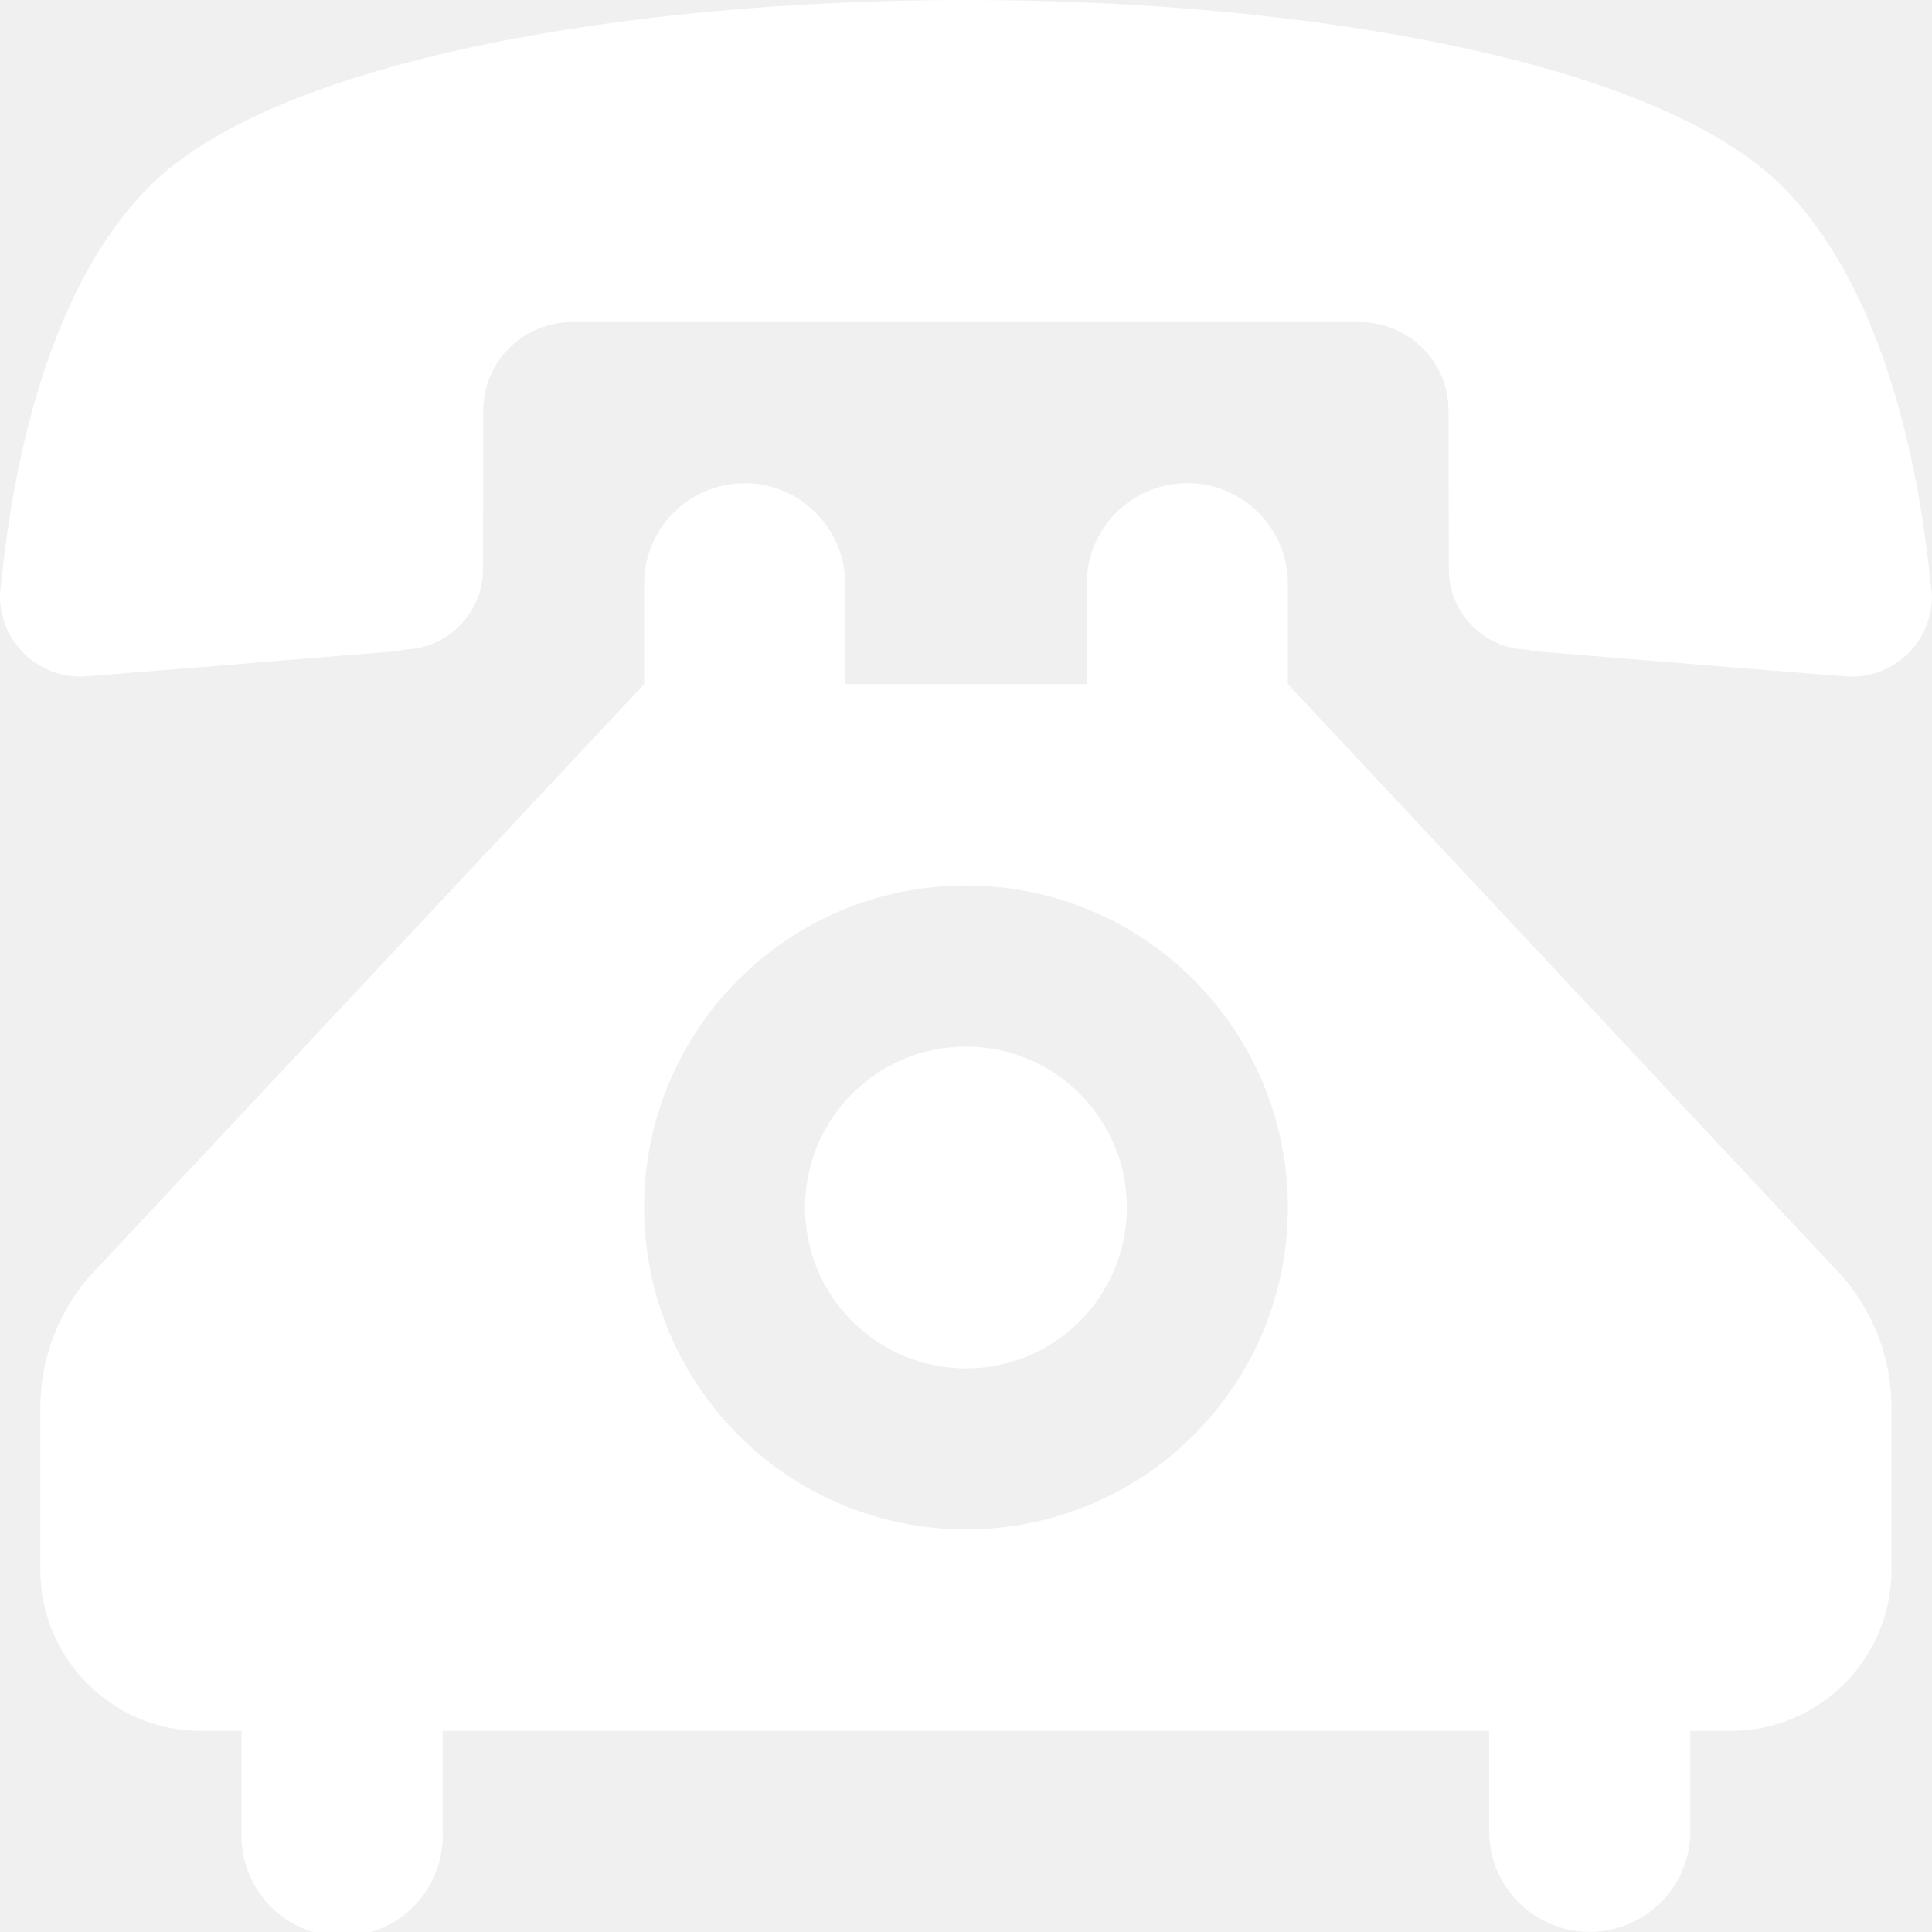
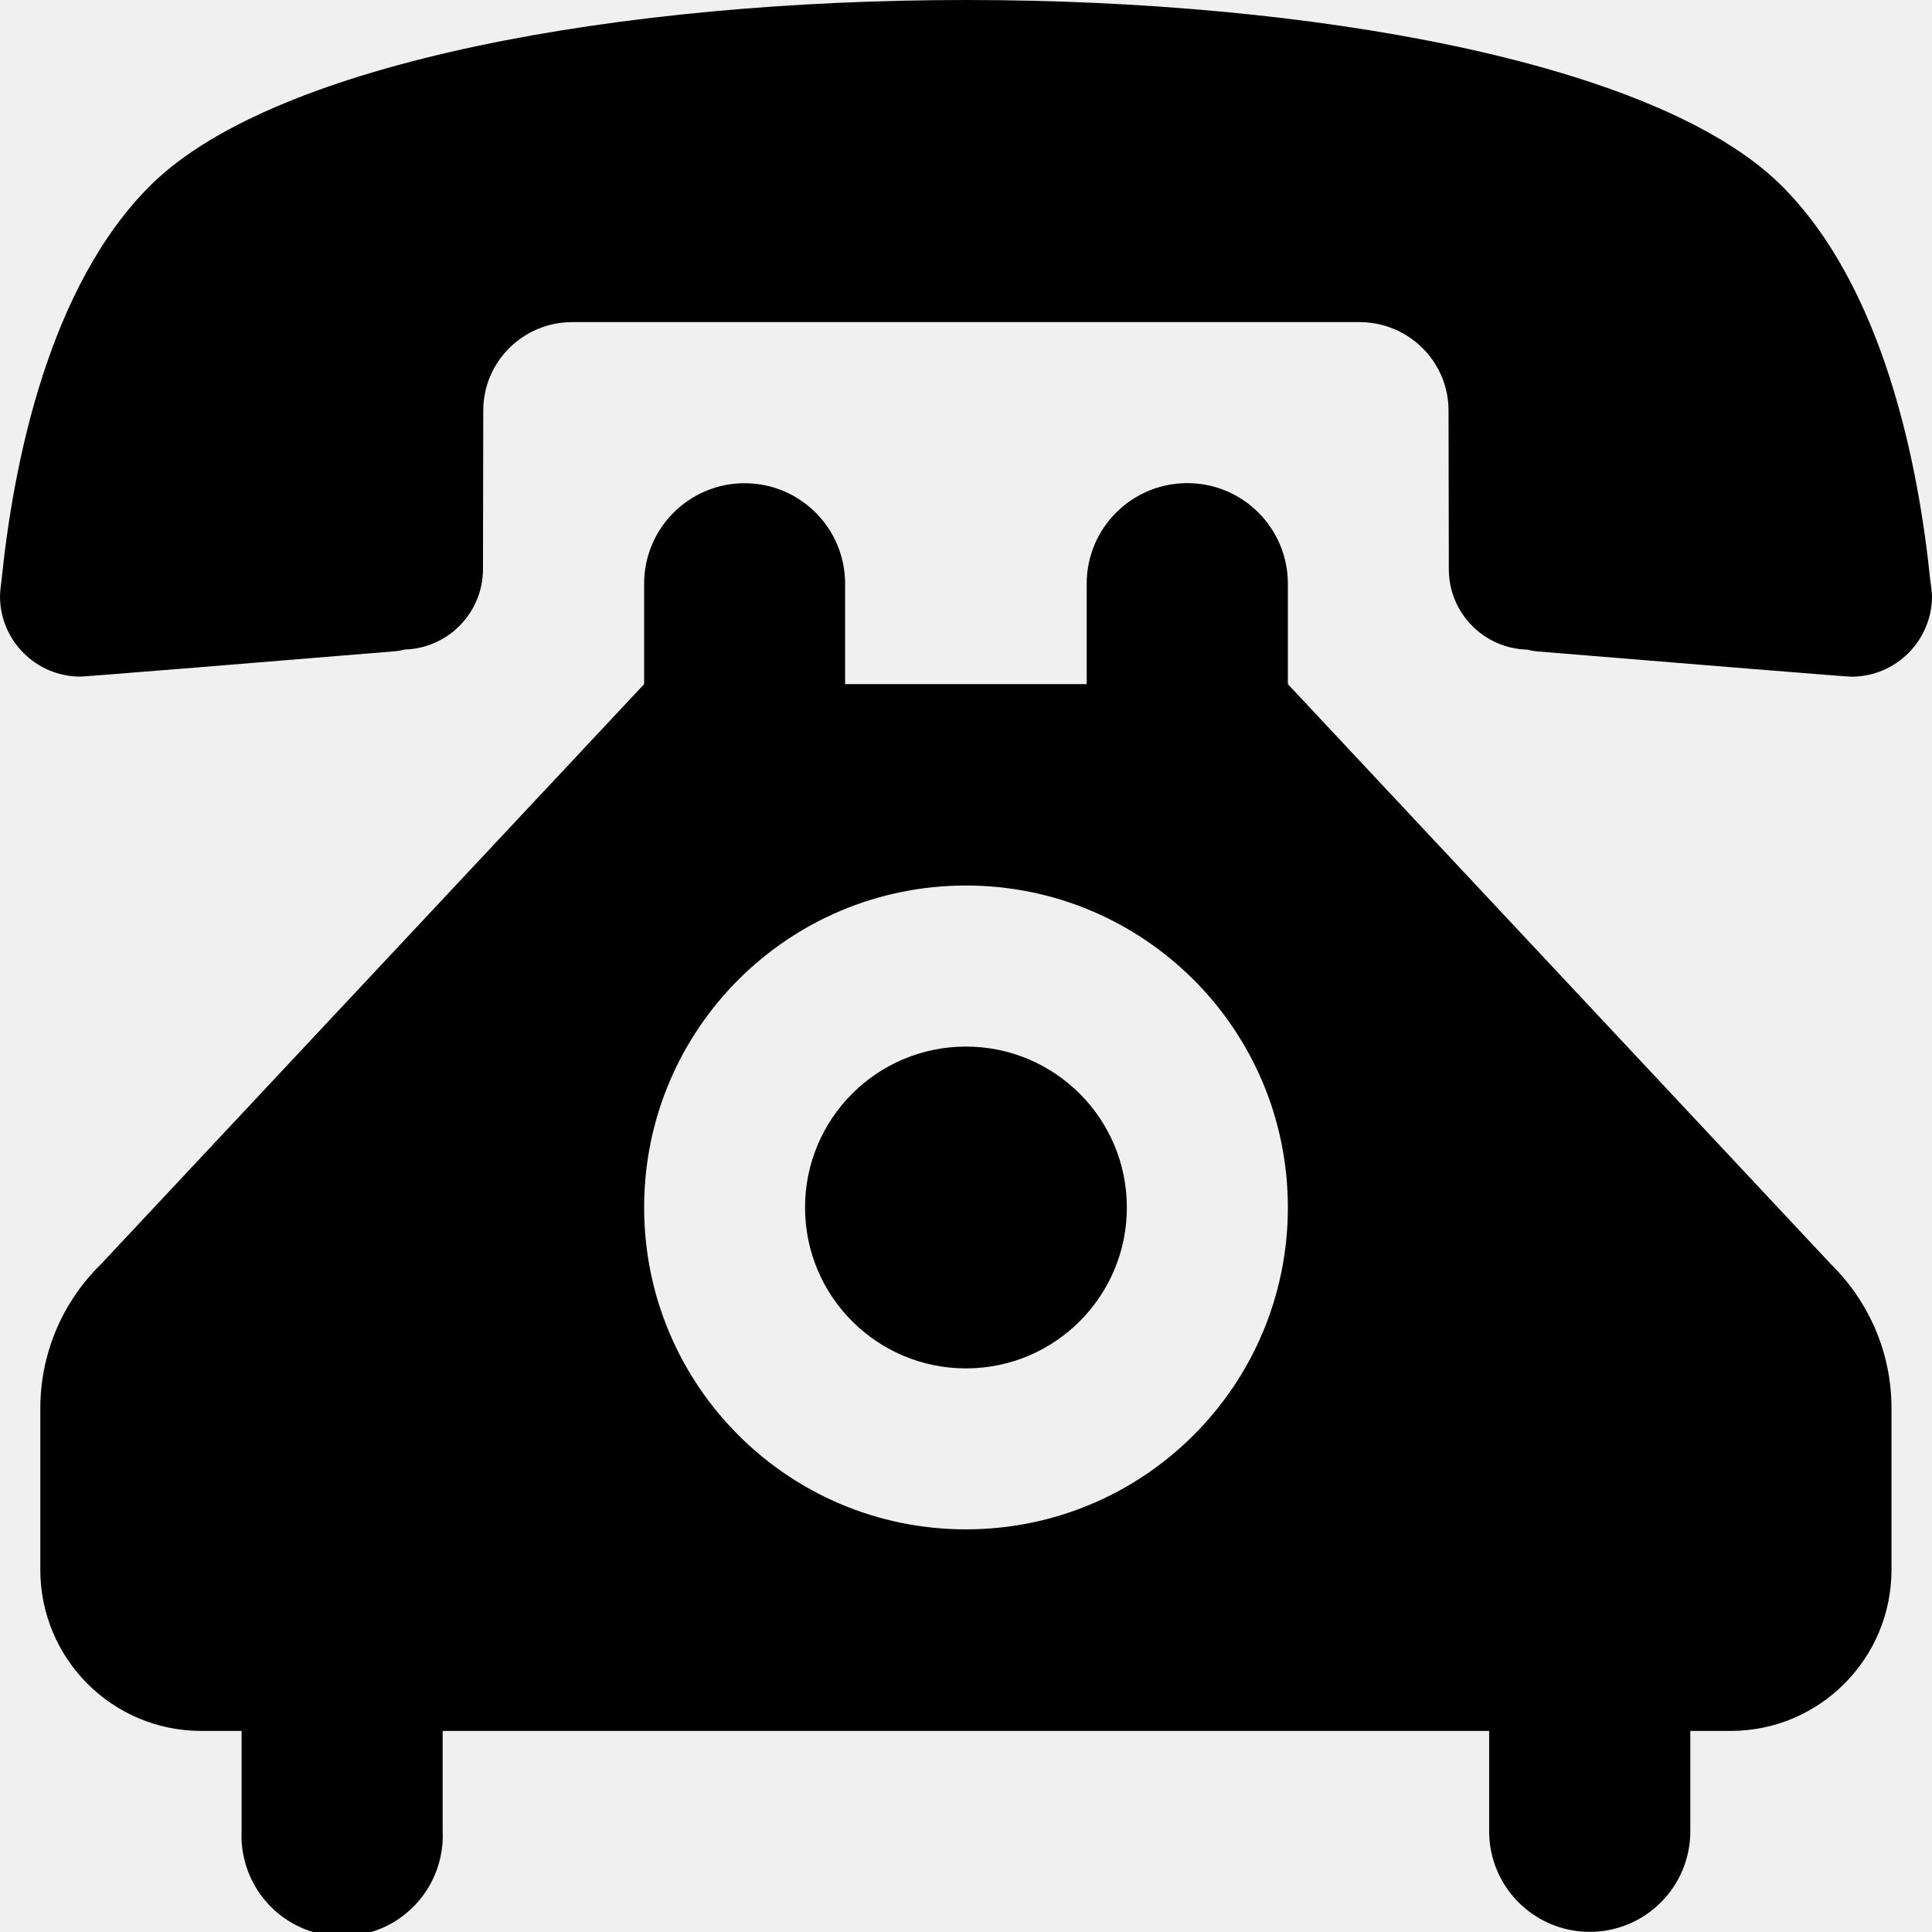
<svg xmlns="http://www.w3.org/2000/svg" width="19.697" height="19.696">
-   <path fill="#FFF" d="M9.848 0C6.34 0 2.823.628 1.546 1.878.488 2.918.134 4.752.016 5.913c0 0-.016.115-.016.165 0 .454.369.82.819.82.054 0 2.028-.161 3.218-.259a.503.503 0 0 0 .086-.017.821.821 0 0 0 .801-.819l.003-1.617c0-.5.407-.902.907-.902h8.027c.499 0 .907.402.907.902l.003 1.617a.82.82 0 0 0 .802.82.474.474 0 0 0 .085.017c1.19.098 3.164.259 3.217.259a.822.822 0 0 0 .822-.82c0-.05-.018-.165-.018-.165-.118-1.161-.472-2.995-1.53-4.035C16.873.628 13.356 0 9.848 0zm0 10.67a1.64 1.64 0 1 0 0 3.281 1.64 1.64 0 1 0 0-3.281zM8.616 6.975V5.951a1.024 1.024 0 1 0-2.049 0v1.024L1.03 12.888a2.054 2.054 0 0 0-.619 1.47v1.646c0 .907.734 1.643 1.641 1.643h.411v1.023a1.026 1.026 0 1 0 2.05 0v-1.023h10.669v1.023a1.025 1.025 0 1 0 2.051 0v-1.023h.411c.905 0 1.64-.735 1.64-1.643v-1.646c0-.576-.236-1.094-.618-1.47L13.13 6.975V5.951a1.025 1.025 0 1 0-2.051 0v1.024H8.616zm1.232 2.053c1.814 0 3.282 1.468 3.282 3.282s-1.468 3.282-3.282 3.282c-1.813 0-3.281-1.468-3.281-3.282s1.467-3.282 3.281-3.282z" />
+   <path d="M9.848 0C6.34 0 2.823.628 1.546 1.878.488 2.918.134 4.752.016 5.913c0 0-.016.115-.016.165 0 .454.369.82.819.82.054 0 2.028-.161 3.218-.259a.503.503 0 0 0 .086-.017.821.821 0 0 0 .801-.819l.003-1.617c0-.5.407-.902.907-.902h8.027c.499 0 .907.402.907.902l.003 1.617a.82.82 0 0 0 .802.82.474.474 0 0 0 .085.017c1.19.098 3.164.259 3.217.259a.822.822 0 0 0 .822-.82c0-.05-.018-.165-.018-.165-.118-1.161-.472-2.995-1.53-4.035C16.873.628 13.356 0 9.848 0zm0 10.67a1.64 1.64 0 1 0 0 3.281 1.64 1.64 0 1 0 0-3.281zM8.616 6.975V5.951a1.024 1.024 0 1 0-2.049 0v1.024L1.03 12.888a2.054 2.054 0 0 0-.619 1.47v1.646c0 .907.734 1.643 1.641 1.643h.411v1.023a1.026 1.026 0 1 0 2.05 0v-1.023h10.669v1.023a1.025 1.025 0 1 0 2.051 0v-1.023h.411c.905 0 1.64-.735 1.64-1.643v-1.646c0-.576-.236-1.094-.618-1.47L13.13 6.975V5.951a1.025 1.025 0 1 0-2.051 0v1.024H8.616zm1.232 2.053c1.814 0 3.282 1.468 3.282 3.282s-1.468 3.282-3.282 3.282c-1.813 0-3.281-1.468-3.281-3.282s1.467-3.282 3.281-3.282z" />
</svg>
